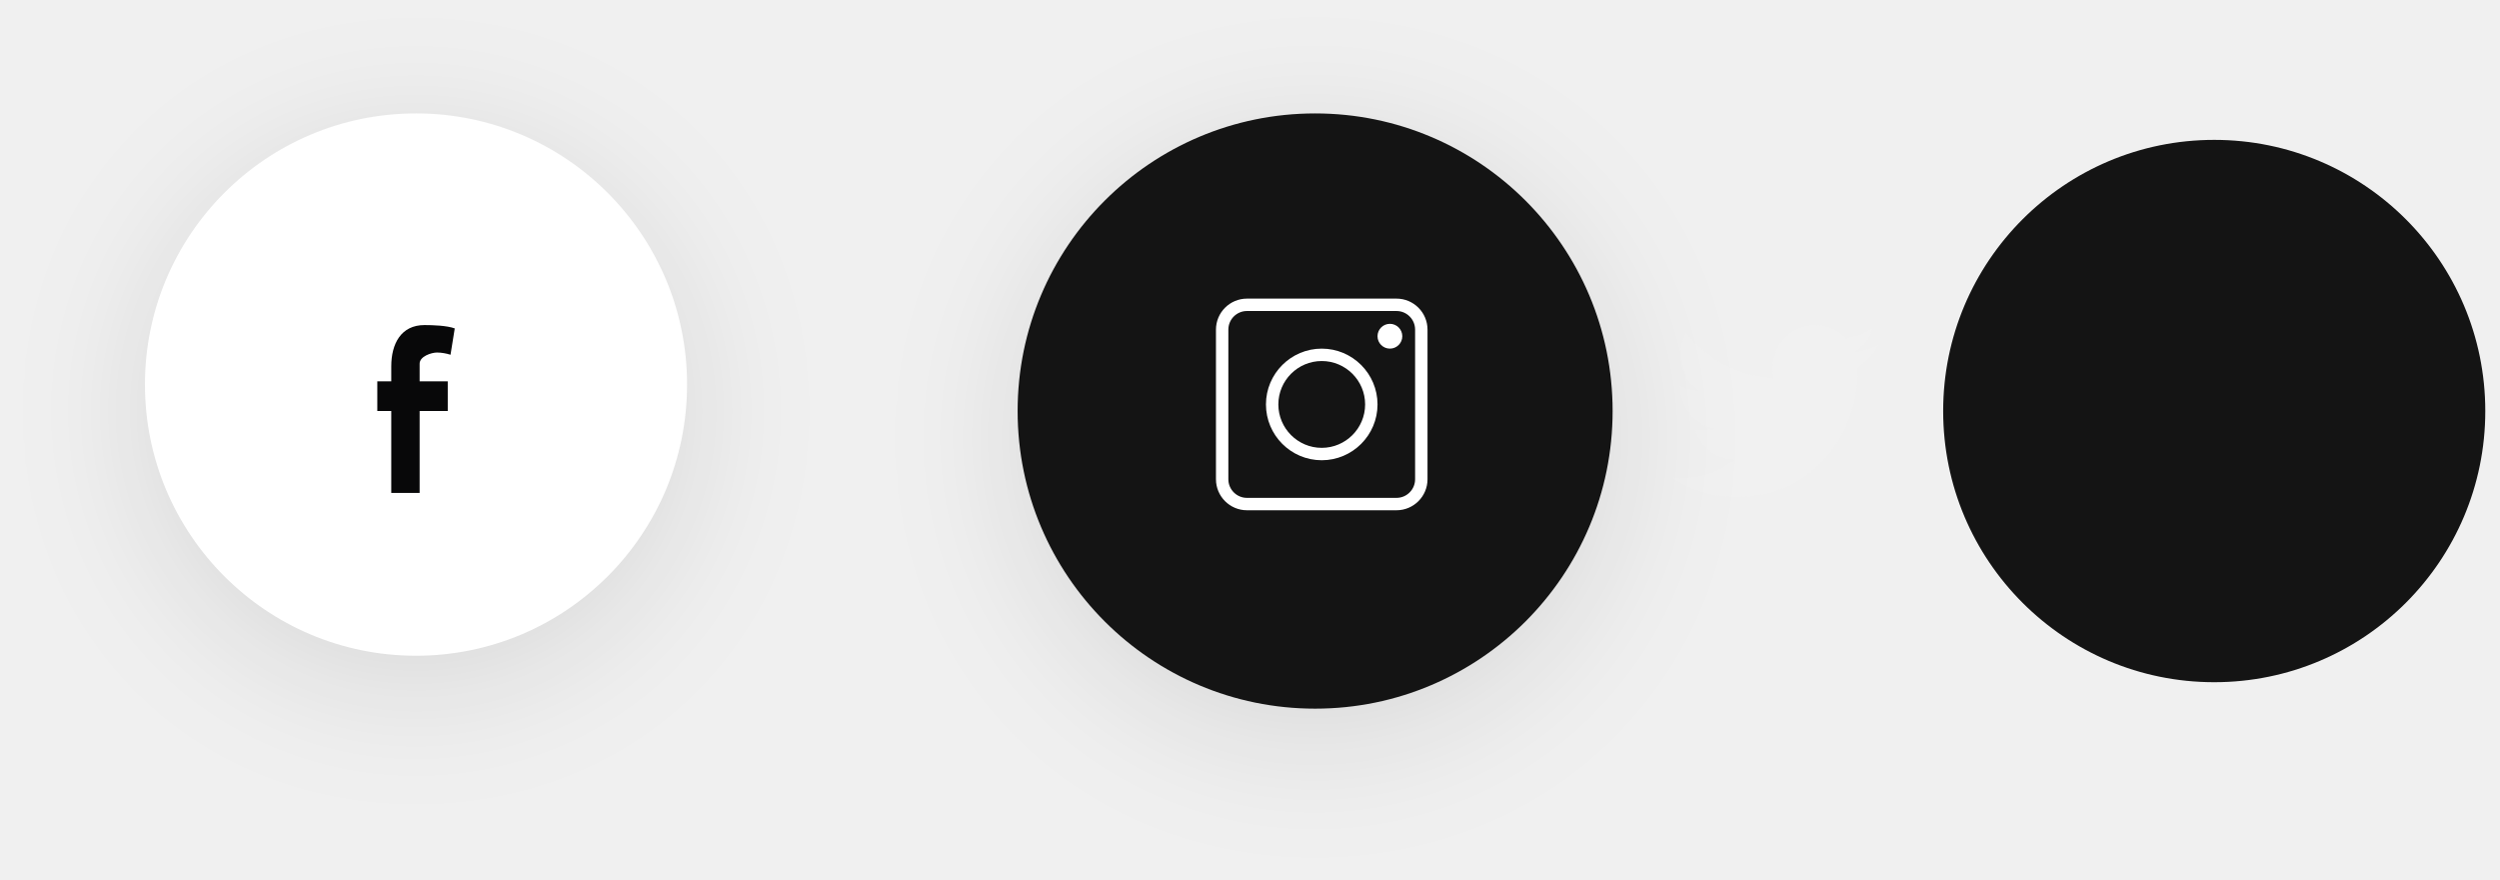
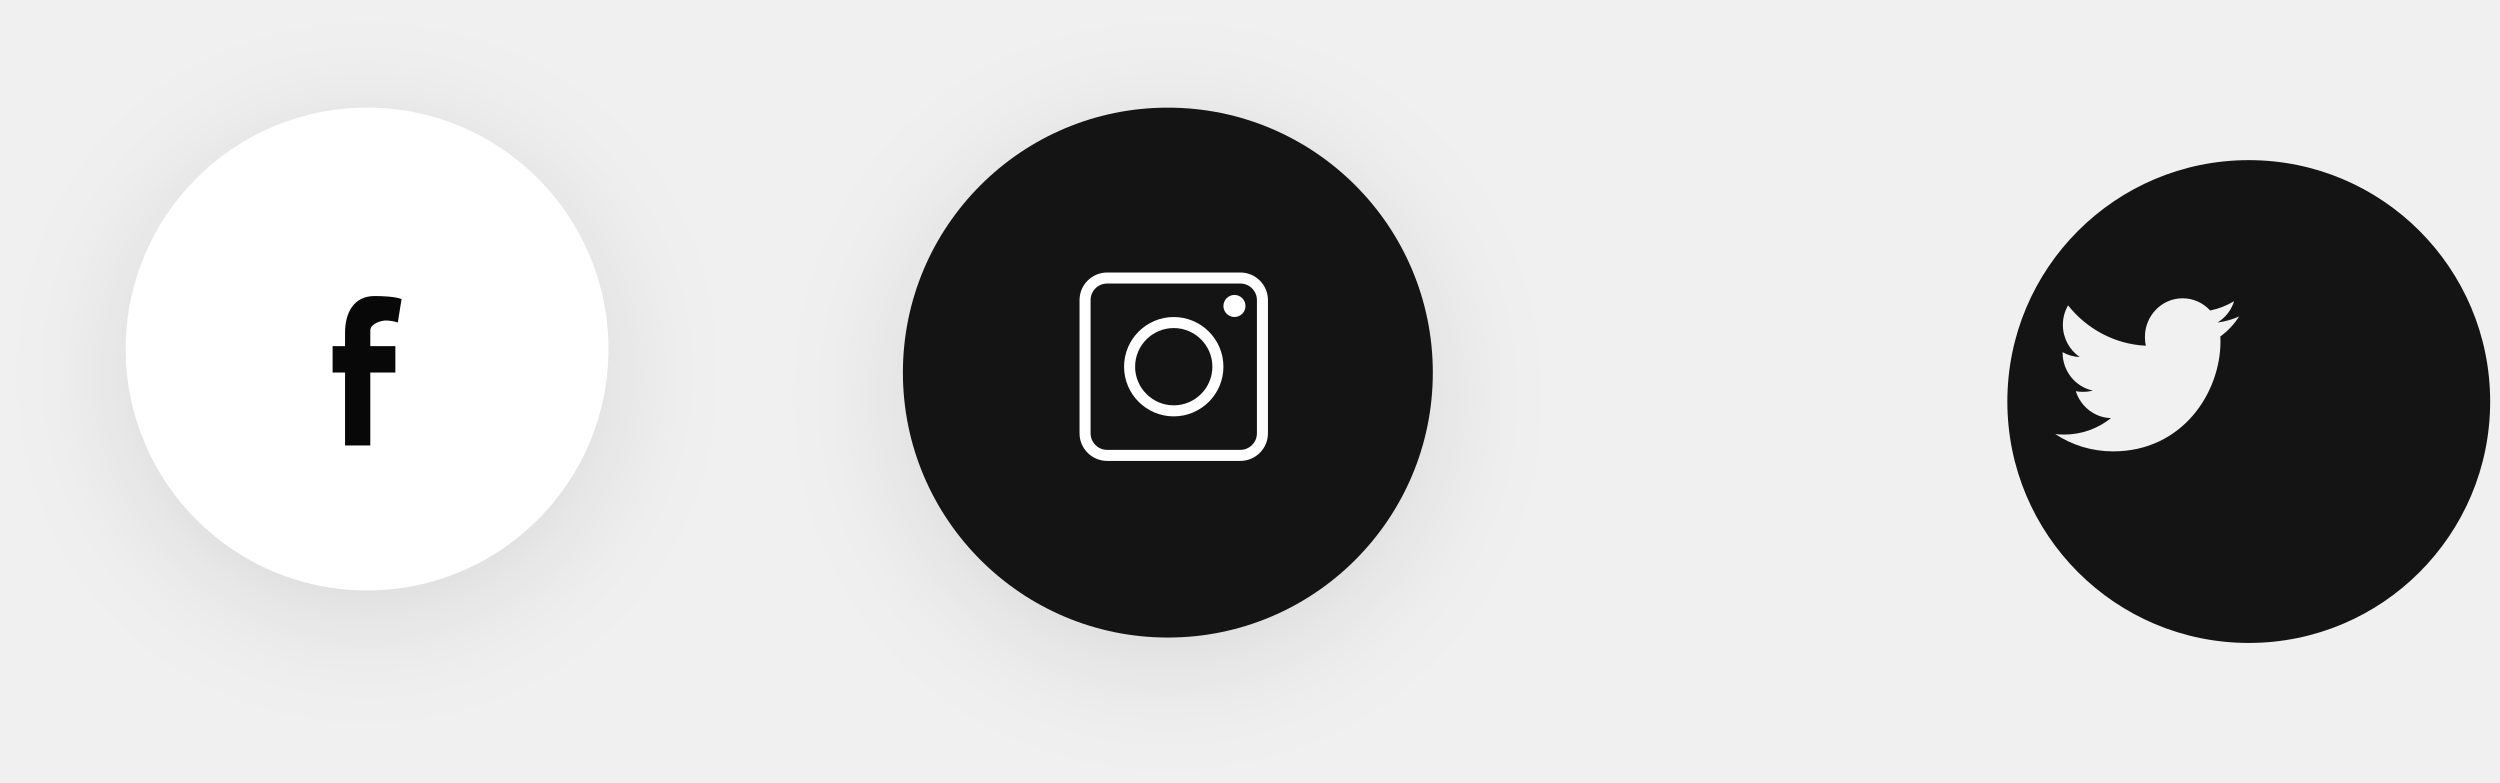
- <svg xmlns="http://www.w3.org/2000/svg" width="145" height="51" viewBox="0 0 145 51" fill="none">
-   <path fill-rule="evenodd" clip-rule="evenodd" d="M128.476 39.568C137.162 39.568 144.204 32.527 144.204 23.841C144.204 15.155 137.162 8.113 128.476 8.113C119.79 8.113 112.749 15.155 112.749 23.841C112.749 32.527 119.79 39.568 128.476 39.568Z" fill="#141414" />
-   <path d="M108.998 20.035C108.552 20.235 108.077 20.368 107.581 20.432C108.091 20.121 108.48 19.631 108.663 19.041C108.188 19.331 107.663 19.536 107.103 19.65C106.652 19.159 106.008 18.854 105.306 18.854C103.944 18.854 102.848 19.985 102.848 21.371C102.848 21.571 102.864 21.762 102.905 21.945C100.86 21.843 99.05 20.84 97.835 19.313C97.622 19.689 97.498 20.121 97.498 20.585C97.498 21.456 97.936 22.229 98.59 22.676C98.195 22.669 97.808 22.551 97.479 22.366C97.479 22.374 97.479 22.384 97.479 22.394C97.479 23.617 98.332 24.633 99.45 24.867C99.25 24.923 99.031 24.949 98.805 24.949C98.647 24.949 98.488 24.94 98.339 24.907C98.658 25.903 99.562 26.636 100.638 26.66C99.801 27.329 98.738 27.733 97.588 27.733C97.386 27.733 97.192 27.724 96.999 27.698C98.089 28.417 99.38 28.828 100.773 28.828C105.3 28.828 107.774 24.992 107.774 21.667C107.774 21.555 107.771 21.448 107.765 21.341C108.254 20.987 108.664 20.544 108.998 20.035Z" fill="#F1F1F1" />
-   <g filter="url(#filter0_d_324:56)">
-     <path fill-rule="evenodd" clip-rule="evenodd" d="M24.139 38.034C32.824 38.034 39.866 30.992 39.866 22.306C39.866 13.62 32.824 6.579 24.139 6.579C15.453 6.579 8.411 13.62 8.411 22.306C8.411 30.992 15.453 38.034 24.139 38.034Z" fill="white" />
+ <svg xmlns="http://www.w3.org/2000/svg" width="163" height="51" viewBox="0 0 163 51" fill="none">
+   <path fill-rule="evenodd" clip-rule="evenodd" d="M146.619 41.92C155.312 41.92 162.359 34.873 162.359 26.181C162.359 17.488 155.312 10.441 146.619 10.441C137.926 10.441 130.879 17.488 130.879 26.181C130.879 34.873 137.926 41.92 146.619 41.92Z" fill="#141414" />
+   <path d="M145.999 20.63C145.553 20.83 145.077 20.963 144.582 21.028C145.092 20.716 145.481 20.226 145.664 19.636C145.188 19.926 144.663 20.131 144.104 20.245C143.653 19.753 143.009 19.448 142.307 19.448C140.945 19.448 139.849 20.58 139.849 21.967C139.849 22.167 139.866 22.359 139.906 22.542C137.861 22.44 136.051 21.436 134.836 19.907C134.624 20.284 134.499 20.716 134.499 21.18C134.499 22.053 134.938 22.826 135.592 23.273C135.197 23.266 134.809 23.148 134.48 22.963C134.48 22.971 134.48 22.981 134.48 22.991C134.48 24.215 135.333 25.231 136.451 25.465C136.251 25.522 136.033 25.548 135.806 25.548C135.649 25.548 135.49 25.539 135.341 25.505C135.659 26.503 136.564 27.236 137.639 27.26C136.802 27.93 135.74 28.334 134.589 28.334C134.387 28.334 134.194 28.325 134 28.299C135.09 29.019 136.381 29.43 137.774 29.43C142.3 29.43 144.775 25.591 144.775 22.263C144.775 22.152 144.771 22.044 144.766 21.938C145.254 21.583 145.665 21.14 145.999 20.63Z" fill="#F1F1F1" />
+   <g filter="url(#filter0_d_395:106)">
+     <path fill-rule="evenodd" clip-rule="evenodd" d="M23.934 38.497C32.627 38.497 39.673 31.45 39.673 22.757C39.673 14.065 32.627 7.018 23.934 7.018C15.241 7.018 8.194 14.065 8.194 22.757C8.194 31.45 15.241 38.497 23.934 38.497Z" fill="white" />
  </g>
-   <path fill-rule="evenodd" clip-rule="evenodd" d="M26.14 20.576C25.895 20.498 25.612 20.447 25.354 20.447C25.035 20.447 24.348 20.667 24.348 21.094V22.117H25.98V23.839H24.348V28.59H22.702V23.839H21.892V22.117H22.702V21.249C22.702 19.942 23.267 18.854 24.63 18.854C25.096 18.854 25.931 18.88 26.386 19.048L26.14 20.576Z" fill="#080809" />
-   <g filter="url(#filter1_d_324:56)">
-     <path fill-rule="evenodd" clip-rule="evenodd" d="M76.308 41.102C85.841 41.102 93.569 33.374 93.569 23.841C93.569 14.307 85.841 6.579 76.308 6.579C66.774 6.579 59.046 14.307 59.046 23.841C59.046 33.374 66.774 41.102 76.308 41.102Z" fill="#141414" />
+   <path fill-rule="evenodd" clip-rule="evenodd" d="M25.937 21.026C25.692 20.948 25.409 20.896 25.151 20.896C24.831 20.896 24.143 21.116 24.143 21.544V22.567H25.778V24.291H24.143V29.046H22.497V24.291H21.686V22.567H22.497V21.699C22.497 20.391 23.062 19.302 24.426 19.302C24.893 19.302 25.729 19.328 26.183 19.497L25.937 21.026Z" fill="#080809" />
+   <g filter="url(#filter1_d_395:106)">
+     <path fill-rule="evenodd" clip-rule="evenodd" d="M76.144 41.568C85.685 41.568 93.42 33.834 93.42 24.293C93.42 14.752 85.685 7.018 76.144 7.018C66.603 7.018 58.869 14.752 58.869 24.293C58.869 33.834 66.603 41.568 76.144 41.568Z" fill="#141414" />
  </g>
-   <g clip-path="url(#clip0_324:56)">
-     <path d="M81.031 17.32H72.352C71.361 17.32 70.554 18.127 70.554 19.118V27.797C70.554 28.788 71.361 29.595 72.352 29.595H81.031C82.022 29.595 82.829 28.788 82.829 27.797V19.118C82.829 18.127 82.022 17.32 81.031 17.32ZM82.109 27.797C82.109 28.392 81.625 28.876 81.031 28.876H72.352C71.757 28.876 71.273 28.392 71.273 27.797V19.118C71.273 18.523 71.757 18.039 72.352 18.039H81.031C81.625 18.039 82.109 18.523 82.109 19.118V27.797Z" fill="white" />
-     <path d="M80.647 18.782C80.25 18.782 79.928 19.105 79.928 19.502C79.928 19.898 80.25 20.221 80.647 20.221C81.043 20.221 81.366 19.898 81.366 19.502C81.366 19.105 81.043 18.782 80.647 18.782Z" fill="white" />
-     <path d="M76.691 20.221C74.906 20.221 73.455 21.673 73.455 23.457C73.455 25.242 74.906 26.694 76.691 26.694C78.476 26.694 79.928 25.242 79.928 23.457C79.928 21.673 78.476 20.221 76.691 20.221ZM76.691 25.975C75.303 25.975 74.174 24.845 74.174 23.457C74.174 22.069 75.303 20.94 76.691 20.94C78.079 20.94 79.209 22.069 79.209 23.457C79.209 24.845 78.079 25.975 76.691 25.975Z" fill="white" />
+   <g clip-path="url(#clip0_395:106)">
+     <path d="M80.871 17.767H72.185C71.193 17.767 70.386 18.574 70.386 19.566V28.252C70.386 29.244 71.193 30.051 72.185 30.051H80.871C81.863 30.051 82.67 29.244 82.67 28.252V19.566C82.67 18.574 81.863 17.767 80.871 17.767ZM81.951 28.252C81.951 28.847 81.466 29.331 80.871 29.331H72.185C71.59 29.331 71.106 28.847 71.106 28.252V19.566C71.106 18.971 71.59 18.486 72.185 18.486H80.871C81.466 18.486 81.951 18.971 81.951 19.566V28.252Z" fill="white" />
+     <path d="M80.487 19.23C80.09 19.23 79.767 19.553 79.767 19.95C79.767 20.346 80.09 20.669 80.487 20.669C80.883 20.669 81.206 20.346 81.206 19.95C81.206 19.553 80.883 19.23 80.487 19.23Z" fill="white" />
+     <path d="M76.528 20.67C74.742 20.67 73.289 22.123 73.289 23.909C73.289 25.695 74.742 27.148 76.528 27.148C78.314 27.148 79.767 25.695 79.767 23.909C79.767 22.123 78.314 20.67 76.528 20.67ZM76.528 26.428C75.139 26.428 74.009 25.298 74.009 23.909C74.009 22.52 75.139 21.39 76.528 21.39C77.917 21.39 79.047 22.52 79.047 23.909C79.047 25.298 77.917 26.428 76.528 26.428Z" fill="white" />
  </g>
  <defs>
-     <filter id="filter0_d_324:56" x="0.739" y="0.442" width="46.798" height="46.798" filterUnits="userSpaceOnUse" color-interpolation-filters="sRGB">
+     <filter id="filter0_d_395:106" x="0.516" y="0.875" width="46.835" height="46.835" filterUnits="userSpaceOnUse" color-interpolation-filters="sRGB">
      <feFlood flood-opacity="0" result="BackgroundImageFix" />
      <feColorMatrix in="SourceAlpha" type="matrix" values="0 0 0 0 0 0 0 0 0 0 0 0 0 0 0 0 0 0 127 0" result="hardAlpha" />
-       <feOffset dy="1.534" />
-       <feGaussianBlur stdDeviation="3.836" />
+       <feOffset dy="1.536" />
+       <feGaussianBlur stdDeviation="3.839" />
      <feColorMatrix type="matrix" values="0 0 0 0 0 0 0 0 0 0 0 0 0 0 0 0 0 0 0.1 0" />
-       <feBlend mode="normal" in2="BackgroundImageFix" result="effect1_dropShadow_324:56" />
-       <feBlend mode="normal" in="SourceGraphic" in2="effect1_dropShadow_324:56" result="shape" />
+       <feBlend mode="normal" in2="BackgroundImageFix" result="effect1_dropShadow_395:106" />
+       <feBlend mode="normal" in="SourceGraphic" in2="effect1_dropShadow_395:106" result="shape" />
    </filter>
-     <filter id="filter1_d_324:56" x="51.374" y="0.442" width="49.867" height="49.867" filterUnits="userSpaceOnUse" color-interpolation-filters="sRGB">
+     <filter id="filter1_d_395:106" x="51.191" y="0.875" width="49.906" height="49.906" filterUnits="userSpaceOnUse" color-interpolation-filters="sRGB">
      <feFlood flood-opacity="0" result="BackgroundImageFix" />
      <feColorMatrix in="SourceAlpha" type="matrix" values="0 0 0 0 0 0 0 0 0 0 0 0 0 0 0 0 0 0 127 0" result="hardAlpha" />
-       <feOffset dy="1.534" />
-       <feGaussianBlur stdDeviation="3.836" />
+       <feOffset dy="1.536" />
+       <feGaussianBlur stdDeviation="3.839" />
      <feColorMatrix type="matrix" values="0 0 0 0 0 0 0 0 0 0 0 0 0 0 0 0 0 0 0.1 0" />
-       <feBlend mode="normal" in2="BackgroundImageFix" result="effect1_dropShadow_324:56" />
-       <feBlend mode="normal" in="SourceGraphic" in2="effect1_dropShadow_324:56" result="shape" />
+       <feBlend mode="normal" in2="BackgroundImageFix" result="effect1_dropShadow_395:106" />
+       <feBlend mode="normal" in="SourceGraphic" in2="effect1_dropShadow_395:106" result="shape" />
    </filter>
-     <clipPath id="clip0_324:56">
-       <rect width="12.275" height="12.275" fill="white" transform="translate(70.5537 17.3198)" />
+     <clipPath id="clip0_395:106">
+       <rect width="12.285" height="12.285" fill="white" transform="translate(70.3857 17.7666)" />
    </clipPath>
  </defs>
</svg>
